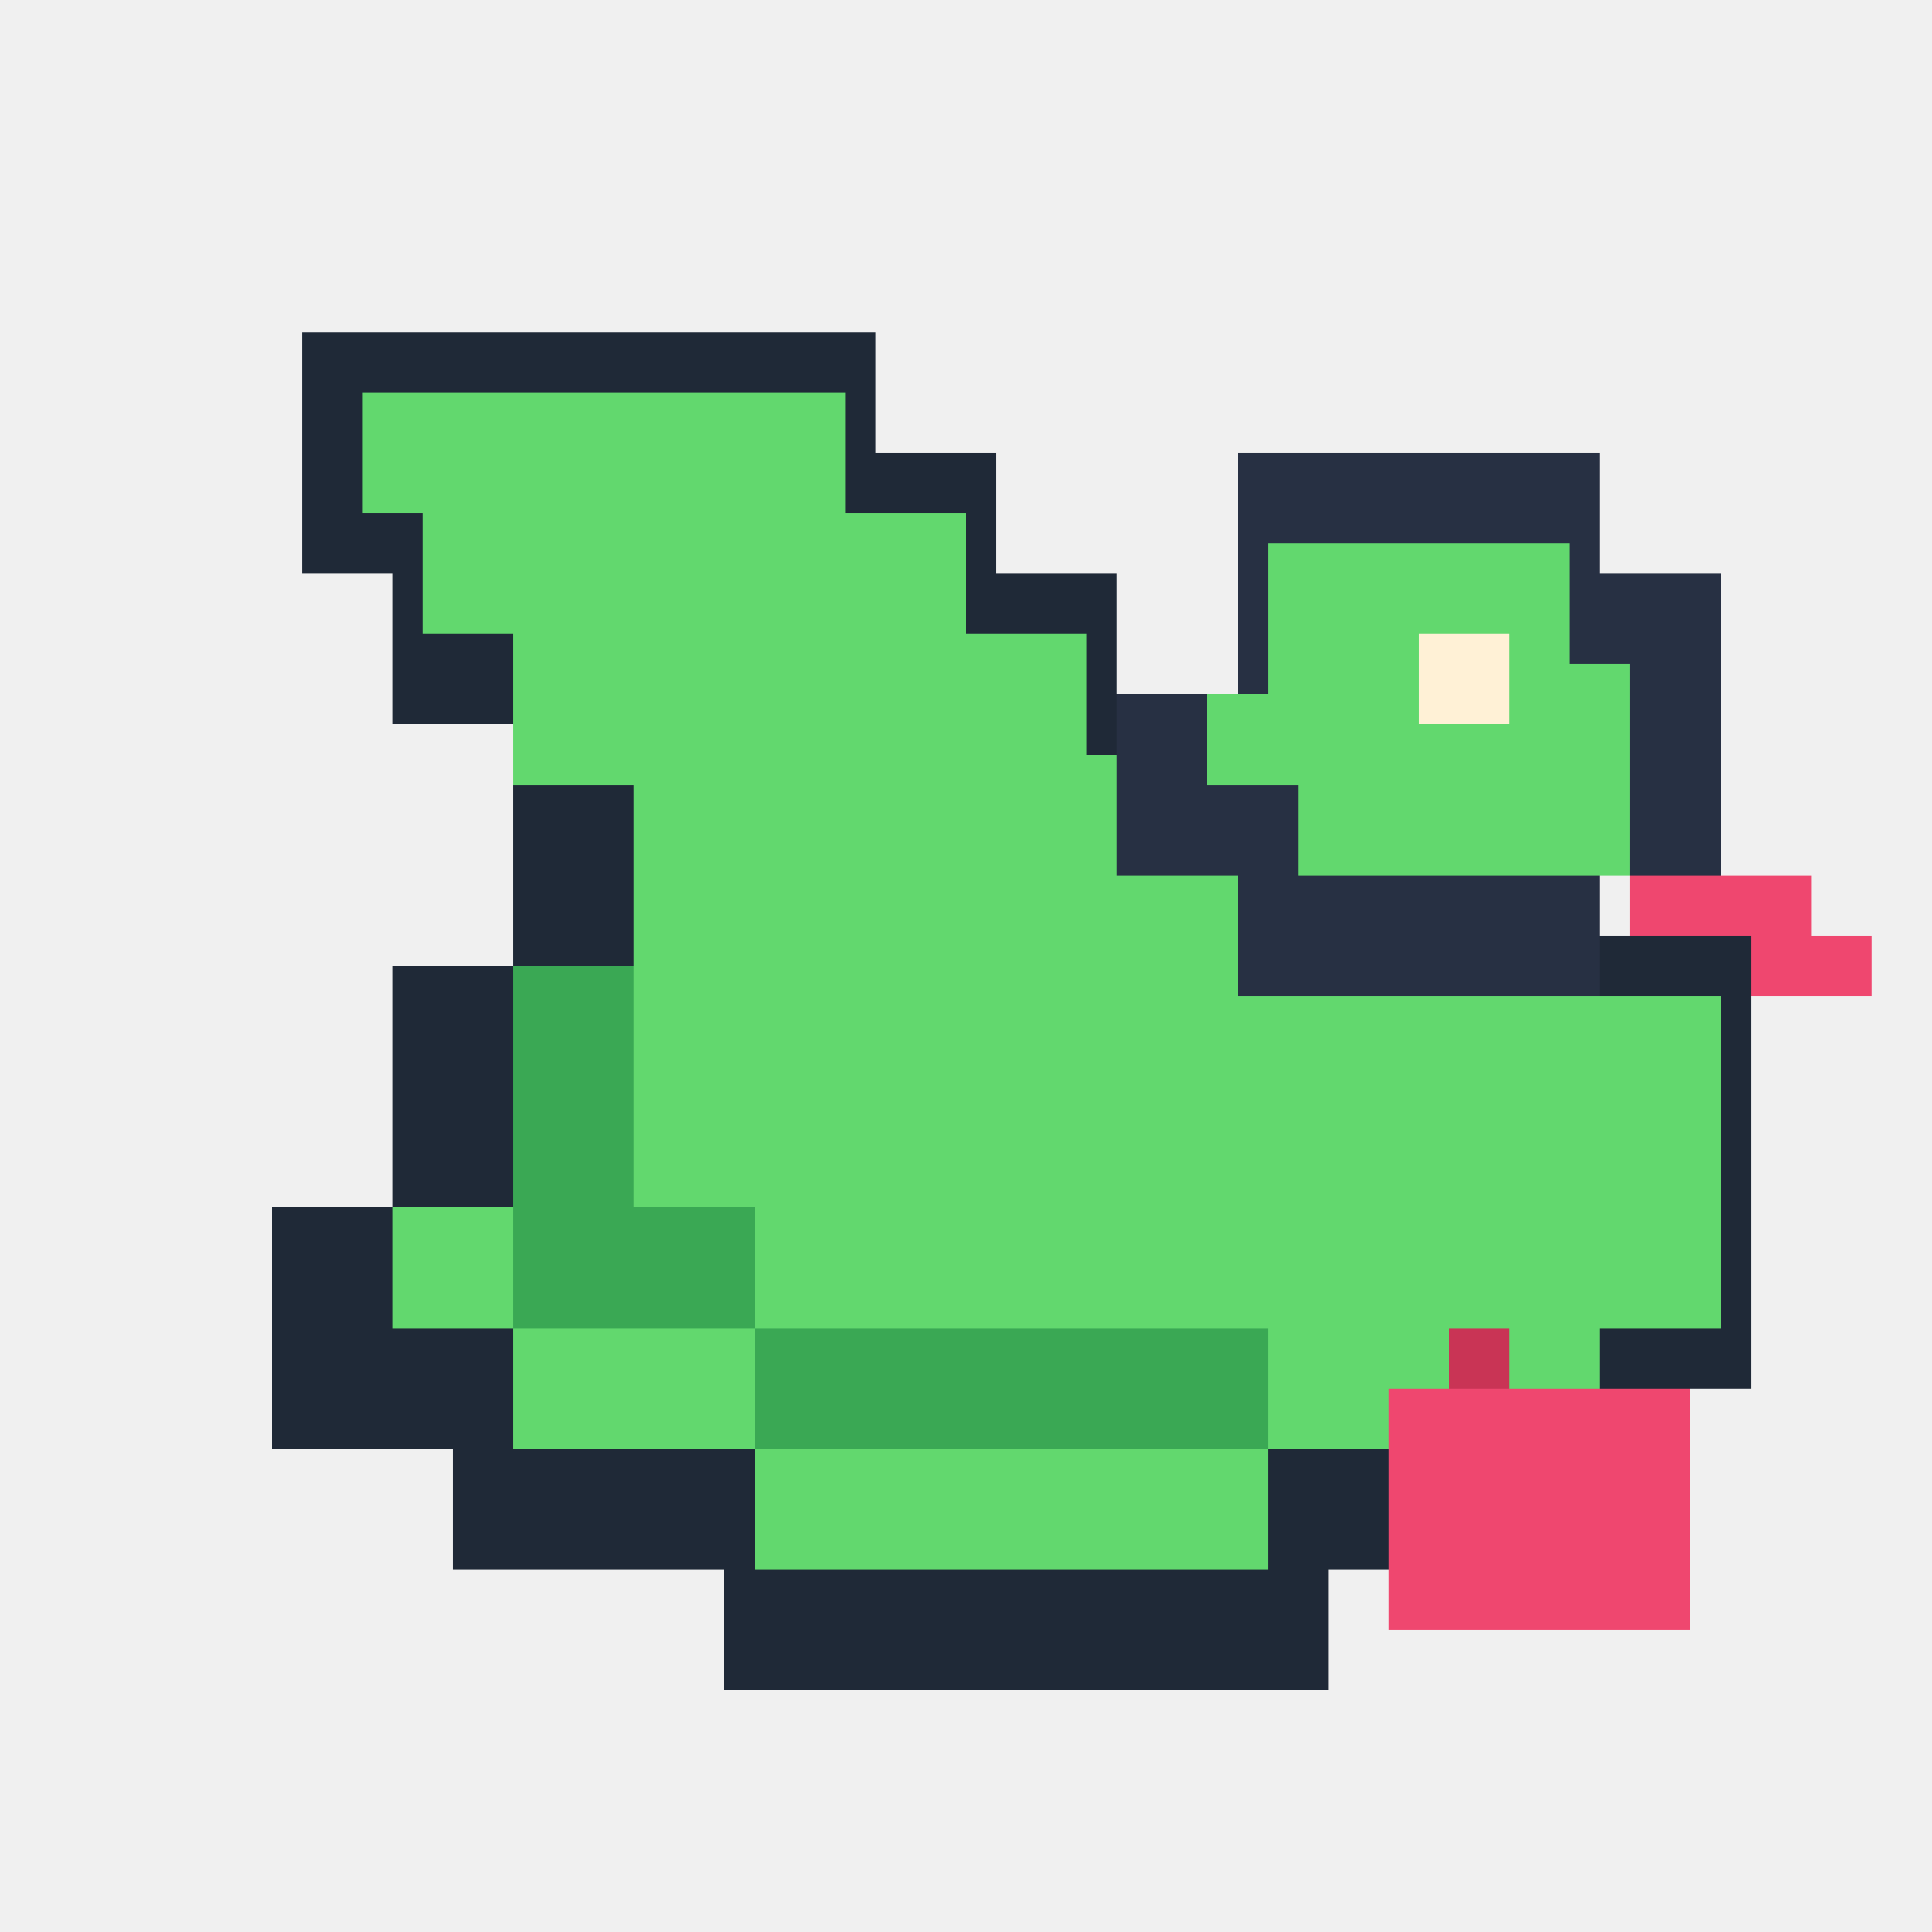
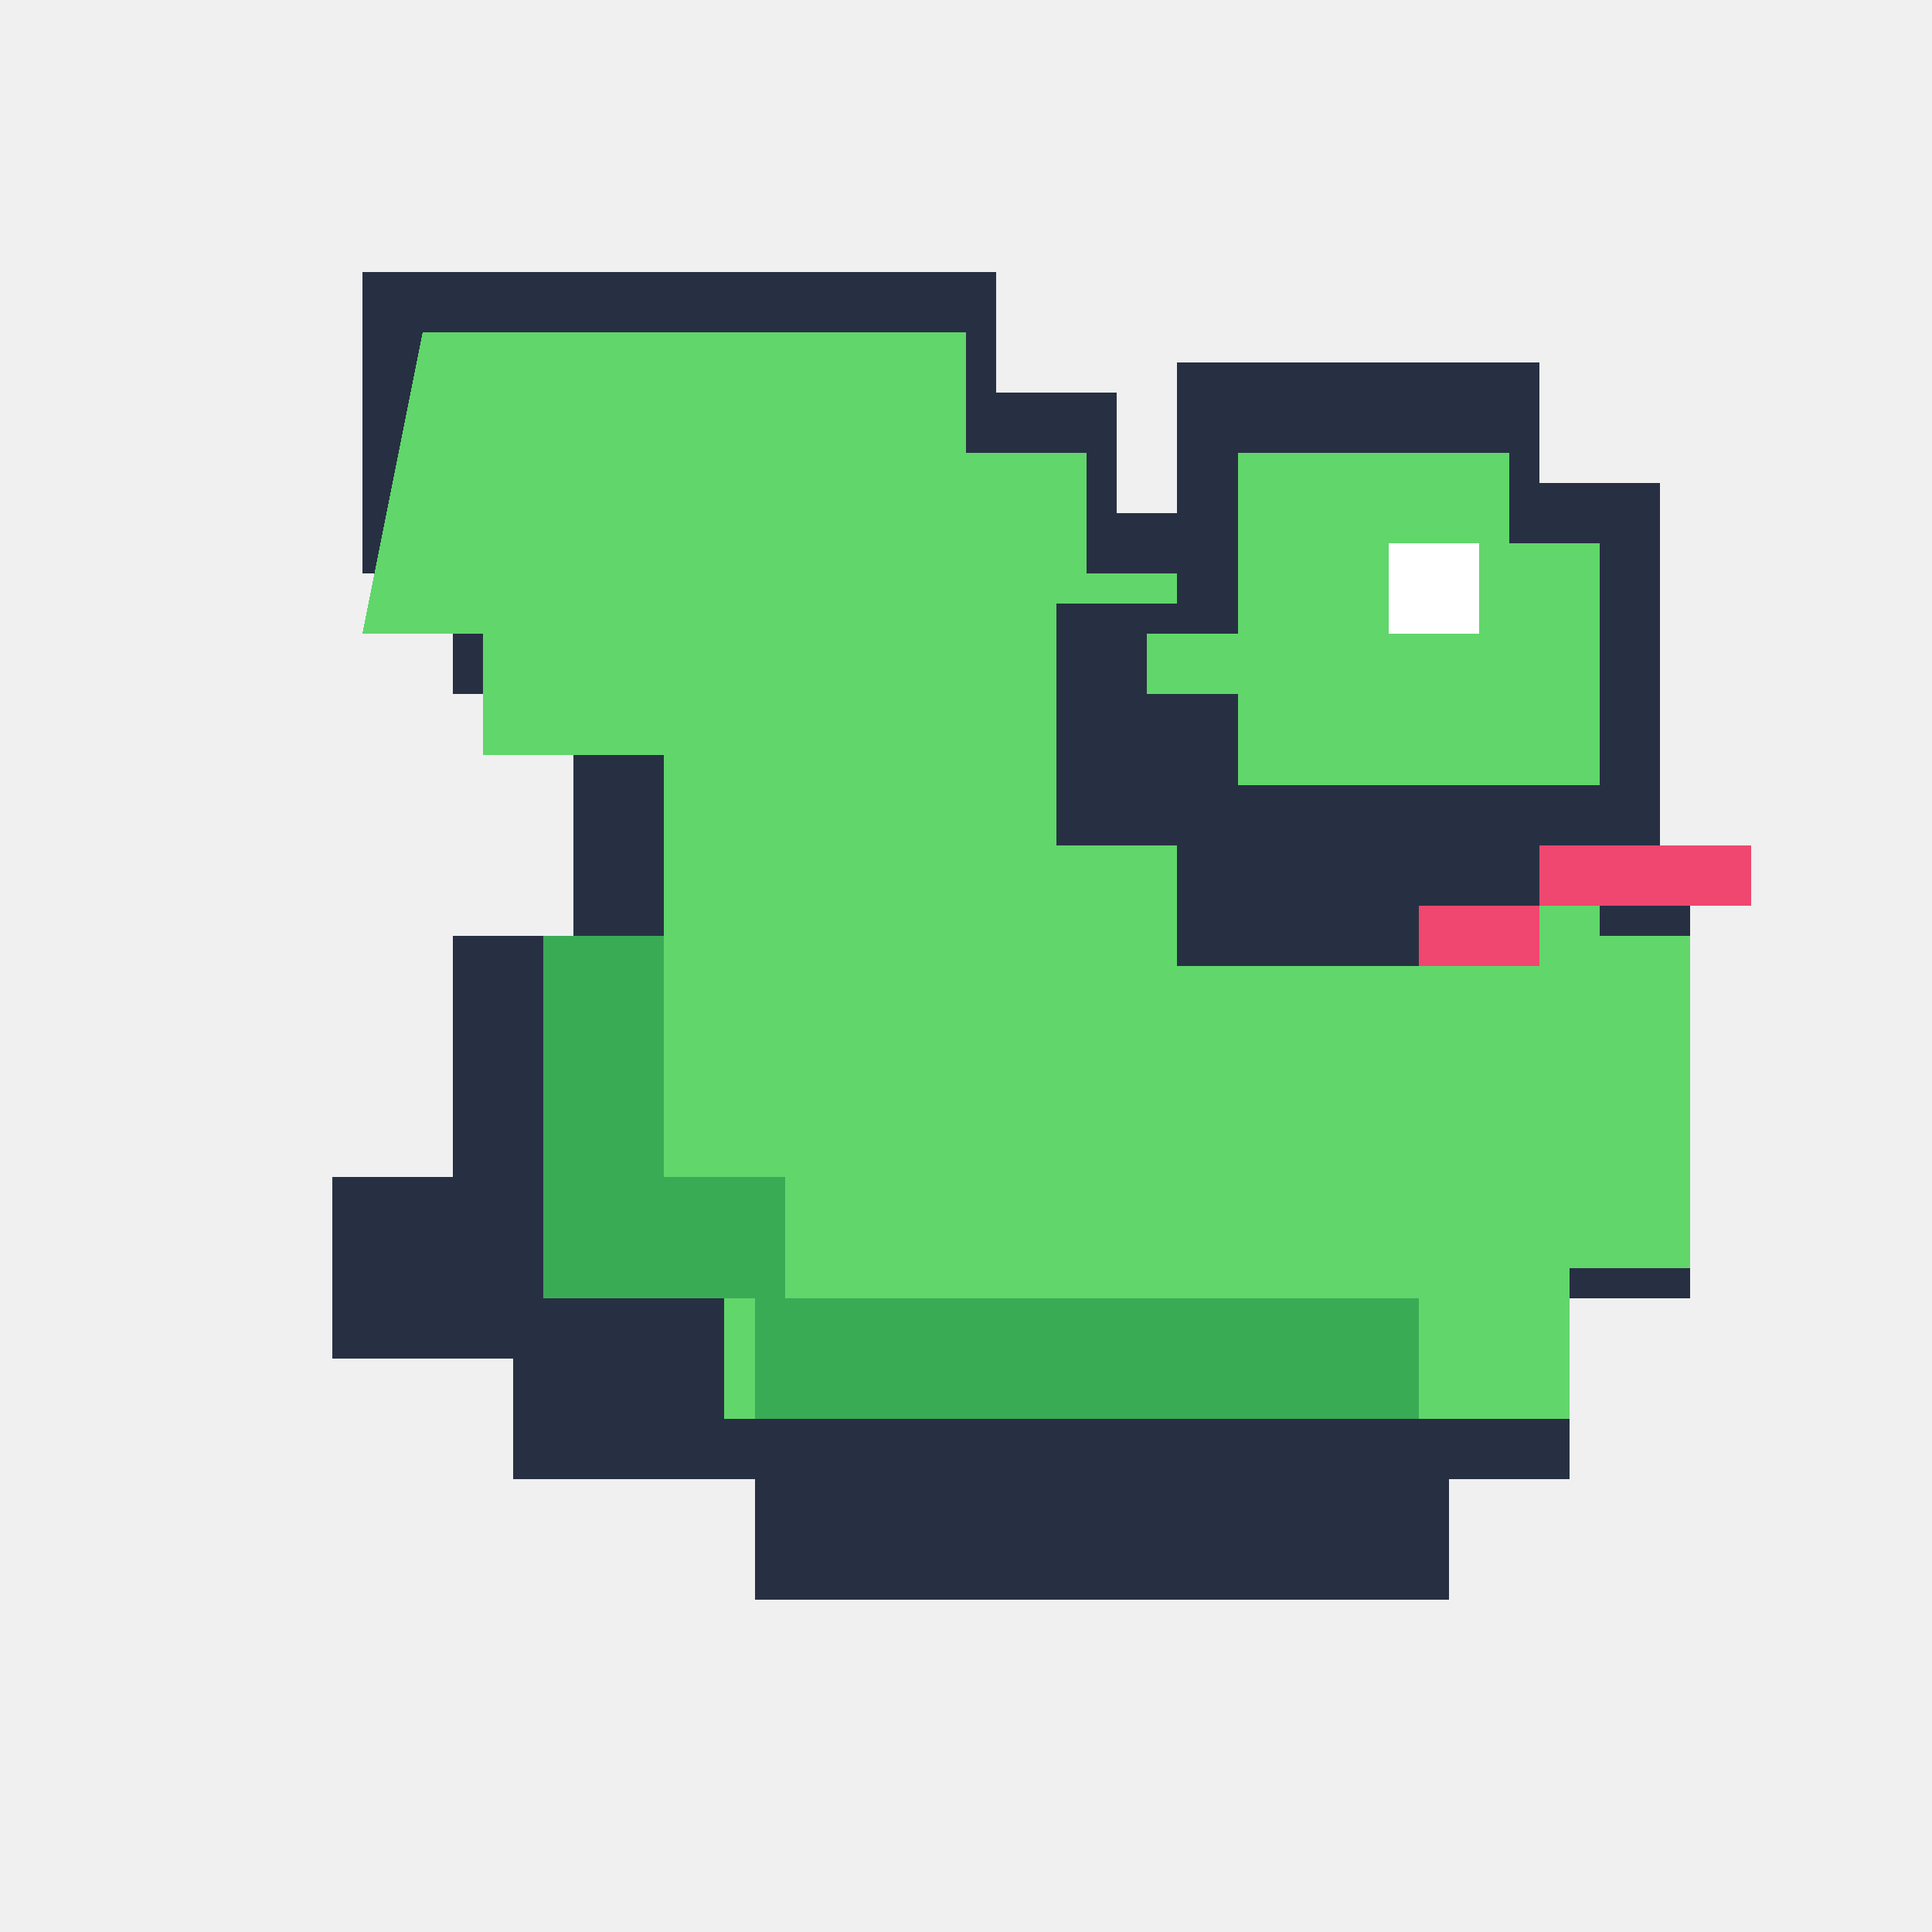
<svg xmlns="http://www.w3.org/2000/svg" viewBox="0 0 128 128" shape-rendering="crispEdges">
-   <path fill="#1f2937" d="M20 22h38v8h8v8h8v8h8v8h24v8h10v30h-8v12H88v8H48v-8H30v-8H18V80h8V64h8V48h-8V38h-6z" />
-   <path fill="#62d86e" d="M24 26h32v8h8v8h8v8h8v8h26v8h8v22h-8v8H84v8H50v-8H34v-8H26V80h8V64h8V52h-8V42h-6V34h-4z" />
-   <path fill="#3aa854" d="M34 64h8v16h8v8h34v8H50v-8H34zM84 56h18v8H84z" />
-   <path fill="#273043" d="M82 30h24v8h8v20h-8v8H82v-8h-8V46h8z" />
-   <path fill="#62d86e" d="M84 36h20v8h4v14H86v-6h-6V46h4z" />
-   <rect x="94" y="42" width="6" height="6" fill="#fff1d6" />
-   <path fill="#ef476f" d="M108 58h12v4h-12zM116 62h8v4h-8z" />
-   <path fill="#ef476f" d="M92 92h20v16H92z" />
-   <path fill="#c93455" d="M96 88h8v4h-8z" />
-   <path fill="#62d86e" d="M100 84h4v8h-4z" />
+   <path fill="#273043" d="M24 18h42v8h8v8h8v8h8v8h14v8h8v28h-8v12h-8v8H50v-8H34v-8H22V78h8V62h8V46H30v-8h-6z" />
+   <path fill="#61d66b" d="M28 22h36v8h8v8h8v8h8v8h18v8h6v22h-8v10H48v-8H36v-8H28V78h8V62h8V50H32v-8h-8z" />
+   <path fill="#3aab55" d="M36 62h8v16h8v8h42v8H50v-8H36z" />
+   <path fill="#273043" d="M78 24h24v8h8v24h-8v8H78v-8h-8V40h8z" />
+   <path fill="#61d66b" d="M82 30h18v6h6v16H82v-6h-6V42h6z" />
+   <rect x="92" y="36" width="6" height="6" fill="#fff" />
+   <path fill="#ef476f" d="M102 56h14v4h-14v4h-8v-4h8z" />
</svg>
